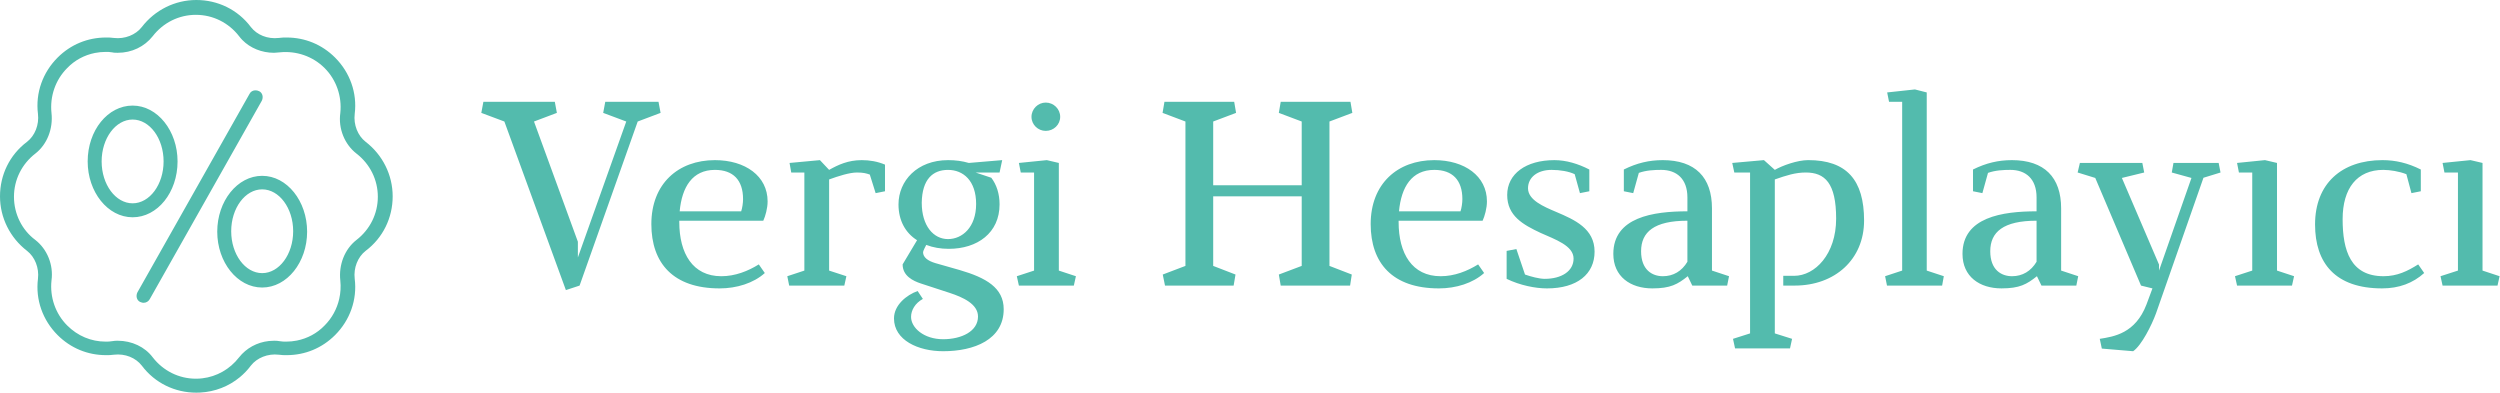
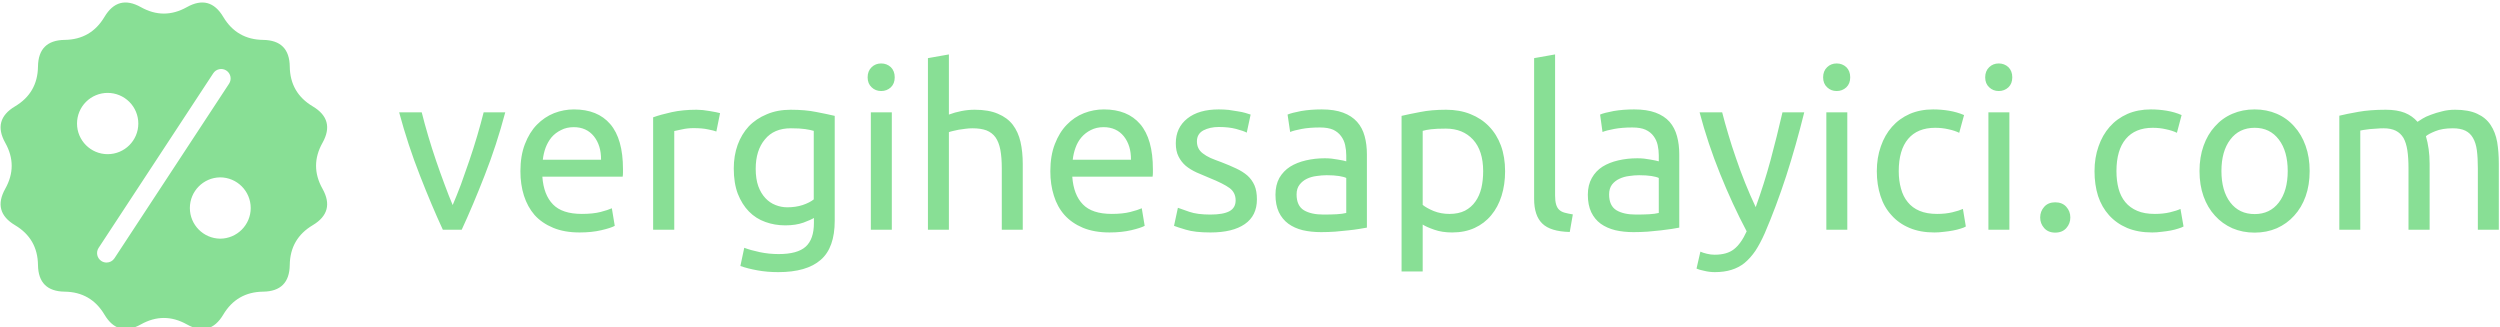
- <svg xmlns="http://www.w3.org/2000/svg" fill="#53bbad" viewBox="0 0 573 90">
-   <path d="m45 0c-4.9 0-9.5 2.299-12.5 6.199-1.4 1.8-3.9 2.8-6.4 2.5-0.6-0.1-1.199-0.1-1.799-0.1-4.2 0-8.1 1.6-11.1 4.6-3.4 3.4-5.1 8.1-4.5 12.9 0.3 2.5-0.7 5-2.5 6.4-4 3-6.201 7.6-6.201 12.5s2.301 9.5 6.201 12.5c1.8 1.4 2.8 3.9 2.5 6.4-0.6 4.8 1.1 9.5 4.5 12.9 3 3 6.9 4.6 11.1 4.6 0.6 0 1.199 3.9e-4 1.799-0.1 2.6-0.3 5 0.7 6.4 2.5 3 4 7.6 6.199 12.5 6.199 0.306 0 0.612-0.008 0.916-0.025 3.34-0.188 6.498-1.403 9.055-3.518 0.93-0.769 1.779-1.656 2.529-2.656 1.4-1.8 3.9-2.8 6.4-2.5 0.6 0.1 1.201 0.1 1.801 0.1 4.2 0 8.1-1.6 11.1-4.6 3.4-3.4 5.1-8.1 4.5-12.9-0.3-2.5 0.7-5 2.5-6.4 4-3 6.199-7.6 6.199-12.5s-2.299-9.5-6.199-12.5c-1.8-1.4-2.8-3.9-2.5-6.4 0.6-4.8-1.1-9.5-4.5-12.9-3-3-6.9-4.6-11.1-4.6-0.6 0-1.201-3.906e-4 -1.801 0.1-2.6 0.3-5-0.7-6.4-2.5-3-4-7.6-6.199-12.5-6.199zm-0.1 3.4c3.9 0 7.5 1.8 9.9 4.9 0.225 0.3 0.468 0.584 0.729 0.852 1.824 1.876 4.471 2.947 7.271 2.947 0.5 0 0.899-0.1 1.299-0.1 3.8-0.4 7.601 0.9 10.301 3.6s4 6.501 3.6 10.301c-0.5 3.6 1.001 7.199 3.701 9.299 3.1 2.4 4.898 6 4.898 9.9s-1.798 7.5-4.898 9.9c-2.7 2.1-4.101 5.701-3.701 9.301 0.15 1.425 0.06 2.85-0.252 4.217-0.521 2.278-1.66 4.394-3.348 6.082-1.725 1.8-3.955 2.981-6.356 3.459-0.8 0.159-1.62 0.242-2.445 0.242-0.5 0-1-0.002-1.5-0.102-0.4-0.1-0.899-0.1-1.299-0.1s-0.796 0.021-1.185 0.064c-2.725 0.301-5.152 1.636-6.814 3.736-2.1 2.712-5.119 4.429-8.453 4.816-0.476 0.055-0.96 0.084-1.447 0.084-3.9 0-7.5-1.8-9.9-4.9-1.8-2.4-4.8-3.801-8-3.801-0.4 0-0.799-3.9e-4 -1.299 0.1s-1 0.102-1.5 0.102c-3.3 0-6.401-1.301-8.801-3.701-2.7-2.7-4-6.499-3.6-10.299 0.5-3.6-1.001-7.201-3.701-9.301-3.1-2.3-4.898-6-4.898-9.9 1e-7 -3.9 1.798-7.5 4.898-9.9 2.7-2.1 4.101-5.699 3.701-9.299-0.4-3.8 0.9-7.601 3.6-10.301 1.725-1.8 3.955-2.981 6.356-3.459 0.4-0.08 0.805-0.139 1.213-0.18 0.408-0.04 0.82-0.061 1.232-0.061 0.5 0 1-3.91e-4 1.5 0.1 0.4 0.1 0.899 0.1 1.299 0.1 3.2 0 6.1-1.399 8-3.799 2.4-3.1 6-4.9 9.9-4.9zm394 17.098-6.361 0.689 0.43 2.148h3.008v38.682l-3.91 1.289 0.43 2.15h12.637l0.387-2.15-3.912-1.289v-40.83zm-380.44 0.205c-0.523 0.031-1.008 0.297-1.258 0.797l-25.701 45.5c-0.4 0.8-0.2 1.799 0.6 2.199 0.3 0.1 0.501 0.201 0.801 0.201 0.6 0 1.1-0.301 1.4-0.801l25.699-45.5c0.4-0.8 0.2-1.799-0.6-2.199-0.3-0.15-0.627-0.216-0.941-0.197zm52.33 2.633-0.473 2.537 5.285 1.977 14.098 38.639 3.139-1.031 13.322-37.607 5.244-1.977-0.473-2.535h-12.207l-0.473 2.535 5.287 1.977-11.09 31.16v-3.609l-10.057-27.551 5.244-1.977-0.473-2.537zm156.1 2e-3 -0.43 2.535 5.242 1.977v33.096l-5.199 1.977 0.516 2.535h15.73l0.43-2.535-5.115-1.977v-15.947h20.287v15.947l-5.242 1.977 0.43 2.535h15.902l0.387-2.535-5.115-1.977v-33.096l5.244-1.977-0.43-2.535h-15.988l-0.43 2.535 5.242 1.977v14.613h-20.287v-14.613l5.244-1.977-0.43-2.535zm-27.205 0.172c-1.762 0-3.268 1.46-3.268 3.266s1.505 3.223 3.268 3.223c1.805 0 3.309-1.417 3.309-3.223s-1.503-3.266-3.309-3.266zm-209.29 0.689c-5.7 0-10.301 5.701-10.301 12.801 0 7 4.601 12.801 10.301 12.801s10.301-5.701 10.301-12.801c0-7-4.601-12.801-10.301-12.801zm0 3.201c3.9 0 7.1 4.3 7.1 9.6s-3.2 9.6-7.1 9.6-7.1-4.3-7.1-9.6 3.2-9.6 7.1-9.6zm373.9 9.301-7.264 0.646 0.473 2.191h3.611v36.877l-3.912 1.246 0.473 2.191h12.594l0.473-2.191-3.955-1.246v-35.287c2.708-0.946 4.728-1.59 7.092-1.59 4.384 0 6.963 2.406 6.963 10.572s-4.856 13.109-9.627 13.109h-2.492v2.236h2.621c9.198 0 15.902-5.974 15.902-14.914 0-9.284-3.996-13.842-12.807-13.842-2.493 0-5.931 1.248-7.65 2.236zm114.84 0-6.404 0.645 0.43 2.191h3.053v22.48l-3.955 1.289 0.473 2.148h12.594l0.473-2.148-3.91-1.289v-24.672zm26.949 0c-9.413 0-15.473 5.416-15.473 14.742 0 8.897 4.685 14.656 15.344 14.656 3.911 0 7.091-1.202 9.67-3.523l-1.375-1.978c-2.45 1.547-4.814 2.709-7.951 2.709-7.521 0-9.369-5.846-9.369-13.066 0-7.092 3.309-11.305 9.326-11.305v2e-3c1.547 0 3.654 0.344 5.287 0.988l1.16 4.34 2.148-0.43v-4.984c-3.009-1.504-5.845-2.15-8.768-2.15zm20.156 0-6.402 0.645 0.43 2.191h3.094v22.48l-3.996 1.289 0.473 2.148h12.592l0.473-2.148-3.91-1.289v-24.672zm-402.38 2e-3c-8.424 0-14.57 5.416-14.57 14.656 0 8.94 4.985 14.742 15.645 14.742 3.911 0 7.779-1.202 10.357-3.523l-1.375-1.978c-2.493 1.547-5.415 2.709-8.596 2.709-6.533 0-9.629-5.202-9.629-12.422v-0.301h19.256c0.473-1.032 0.988-2.836 0.988-4.426 0-5.802-5.114-9.457-12.076-9.457zm24.068 0-6.963 0.645 0.387 2.191h3.008v22.48l-3.91 1.289 0.43 2.148h12.637l0.473-2.148-3.955-1.289v-20.889c2.106-0.774 4.685-1.59 6.361-1.59 1.461 0 2.105 0.172 2.965 0.473l1.334 4.254 2.148-0.43v-6.104c-1.719-0.731-3.525-1.031-5.33-1.031-3.138 0-5.415 1.074-7.479 2.234zm29.355 0c-7.049 0-11.348 4.729-11.348 10.145 0 3.696 1.591 6.533 4.256 8.209l-3.309 5.543c0 2.622 2.363 3.783 4.211 4.385l6.576 2.148c3.009 0.989 6.49 2.536 6.49 5.416 0 3.395-3.782 5.201-7.994 5.201-4.47 0-7.35-2.665-7.35-5.115 0-1.504 0.902-3.136 2.707-4.125l-1.203-1.807c-2.536 0.903-5.416 3.224-5.416 6.275 0 4.986 5.545 7.521 11.262 7.521 7.135 0 13.883-2.664 13.883-9.627 0-4.943-4.083-7.22-10.1-8.982h-2e-3l-5.588-1.592c-1.719-0.516-2.793-1.332-2.793-2.492 0-0.301 0.559-1.332 0.73-1.676 1.547 0.602 3.31 0.902 5.158 0.902 6.576 0 11.648-3.653 11.648-10.186 0-2.45-0.689-4.513-1.893-6.104l-3.609-1.203h5.502l0.602-2.838-7.65 0.646c-1.461-0.43-3.009-0.646-4.771-0.646zm22.65 0-6.404 0.645 0.43 2.191h3.051v22.48l-3.953 1.289 0.473 2.148h12.594l0.473-2.148-3.912-1.289v-24.672zm88.797 0c-8.424 0-14.57 5.416-14.57 14.656 0 8.94 4.985 14.742 15.645 14.742 3.911 0 7.779-1.204 10.357-3.525l-1.375-1.977c-2.493 1.547-5.415 2.709-8.596 2.709-6.533 0-9.629-5.202-9.629-12.422v-0.301h19.256c0.473-1.032 0.988-2.837 0.988-4.428 0-5.802-5.114-9.455-12.076-9.455zm27.549 0c-6.533 0-10.83 3.137-10.83 7.994 0 4.771 3.61 6.79 7.65 8.682 3.352 1.504 7.564 2.923 7.564 5.889 0 2.88-2.751 4.643-6.619 4.643-1.246 0-3.181-0.515-4.514-0.988l-1.977-5.846-2.234 0.43v6.404c3.095 1.504 6.618 2.191 9.24 2.191 6.963 0 10.918-3.309 10.918-8.424 0-5.287-4.556-7.306-8.811-9.111-2.837-1.203-6.447-2.708-6.447-5.416 0-2.493 2.148-4.213 5.414-4.213 1.934 0 3.955 0.344 5.287 0.988l1.203 4.342 2.15-0.43v-4.986c-2.579-1.332-5.331-2.148-7.996-2.148zm24.801 0c-3.052 0-5.888 0.644-8.896 2.148v4.986l2.148 0.43 1.289-4.643c1.676-0.602 3.525-0.688 5.115-0.688 3.524 0 6.018 2.02 6.018 6.318v3.18c-7.822 0-16.979 1.334-16.979 9.758 0 5.201 3.913 7.908 8.941 7.908 4.169 0 5.802-0.945 8.123-2.793l1.031 2.148h7.994l0.43-2.148-3.912-1.291v-14.268c0-7.092-3.824-11.047-11.303-11.047zm80.029 0c-3.052 0-5.89 0.644-8.898 2.148l2e-3 4.984 2.148 0.43 1.289-4.641c1.676-0.602 3.525-0.688 5.115-0.688 3.524 0 6.016 2.02 6.016 6.318v3.18c-7.822 0-16.977 1.332-16.977 9.756 0 5.201 3.911 7.908 8.94 7.908 4.169 0 5.802-0.945 8.123-2.793l1.033 2.148h7.994l0.43-2.148-3.912-1.289v-14.27c0-7.092-3.824-11.045-11.303-11.045zm15.602 0.643-0.516 2.191 4.039 1.248 10.488 24.67 2.621 0.645-1.375 3.697c-2.536 6.619-7.437 7.349-10.703 7.865l0.473 2.234 7.178 0.602c1.934-1.332 4.255-5.974 5.244-8.682l10.873-31.074 3.912-1.203-0.43-2.193h-10.357l-0.389 2.193 4.514 1.246-7.436 21.232v-1.377l-8.51-19.855 5.115-1.248-0.43-2.191zm-312.85 1.592c4.169 0 6.447 2.321 6.447 6.705 0 0.86-0.172 2.021-0.43 2.795h-14.098c0.516-5.587 2.922-9.5 8.08-9.5zm164.87 0c4.169 0 6.445 2.321 6.445 6.705 0 0.86-0.172 2.021-0.43 2.795h-14.098c0.516-5.587 2.924-9.5 8.082-9.5zm-111.45 2e-3c3.481 0 6.447 2.45 6.447 7.822 0 5.33-3.181 8.037-6.447 8.037-3.309 0-6.018-3.008-6.018-8.338 0.086-5.372 2.536-7.521 6.018-7.521zm-157.19 1.361c-5.7 0-10.299 5.799-10.299 12.799s4.599 12.801 10.299 12.801 10.301-5.801 10.301-12.801-4.601-12.799-10.301-12.799zm0 3.1c3.9 0 7.102 4.3 7.102 9.6s-3.202 9.6-7.102 9.6-7.1-4.3-7.1-9.6 3.2-9.6 7.1-9.6zm406.69 7.184v9.412c-1.289 2.149-3.222 3.311-5.629 3.311s-4.986-1.419-4.986-5.717c0-4.427 3.008-7.006 10.615-7.006zm-80.029 2e-3v9.412c-1.289 2.149-3.222 3.309-5.629 3.309s-4.986-1.419-4.986-5.717c0-4.427 3.008-7.004 10.615-7.004z" />
+ <svg xmlns="http://www.w3.org/2000/svg" fill="#88DF95" viewBox="0 0 689 90">
+   <path d="M133.293 30.956h5.955q-2.4 9.067-5.689 17.422-3.244 8.311-6.311 14.933h-5.2q-3.067-6.622-6.311-14.933-3.289-8.356-5.733-17.422h6.222q.756 3.022 1.778 6.489 1.022 3.467 2.178 6.845 1.155 3.378 2.356 6.578 1.156 3.155 2.222 5.644 1.067-2.489 2.267-5.644 1.156-3.2 2.311-6.578 1.156-3.378 2.178-6.845 1.022-3.467 1.778-6.489zm10.133 16.222q0-4.267 1.244-7.467 1.244-3.244 3.289-5.333 2.089-2.133 4.756-3.2 2.667-1.022 5.467-1.022 6.533 0 10 4.044 3.511 4.089 3.511 12.444v.933q0 .622-.089 1.111h-22.133q.355 5.022 2.933 7.644 2.533 2.622 7.955 2.622 3.067 0 5.156-.533 2.044-.533 3.111-1.022l.8 4.844q-1.022.578-3.689 1.2-2.622.622-6 .622-4.222 0-7.289-1.289-3.111-1.289-5.111-3.511-1.956-2.267-2.933-5.333-.978-3.067-.978-6.755zm6.178-3.156h16.044q.044-3.911-1.956-6.444-2.045-2.533-5.556-2.533-2 0-3.511.8-1.556.756-2.622 2-1.022 1.244-1.645 2.889-.578 1.6-.755 3.289zM191.96 30.244q.756 0 1.733.089l1.867.267q.933.178 1.733.311.755.178 1.155.267l-1.022 5.067q-.667-.267-2.267-.578-1.556-.356-4.044-.356-1.644 0-3.2.356-1.6.311-2.089.444v27.2h-5.822V32.333q2.089-.755 5.111-1.422 3.067-.667 6.844-.667zm32.356 31.2v-1.378q-.756.489-2.889 1.289-2.133.755-5.022.755-2.889 0-5.467-.933-2.622-.933-4.533-2.889-1.911-1.956-3.067-4.889-1.111-2.933-1.111-6.978 0-3.511 1.067-6.489Q204.36 37 206.36 34.822q2.045-2.133 4.978-3.333 2.889-1.244 6.578-1.244 4.044 0 7.067.622 3.022.578 5.067 1.067v28.889q0 7.467-3.867 10.8Q222.316 75 214.493 75q-3.067 0-5.733-.489-2.711-.489-4.711-1.2l1.067-5.022q1.733.667 4.267 1.2 2.489.533 5.244.533 5.156 0 7.422-2.044 2.267-2.045 2.267-6.533zm-.044-6.489v-18.889q-.889-.267-2.356-.489-1.467-.222-3.956-.222-4.667 0-7.155 3.067-2.533 3.022-2.533 8.089 0 2.8.711 4.8.711 1.956 1.956 3.289 1.2 1.289 2.8 1.911 1.556.622 3.244.622 2.311 0 4.222-.622 1.956-.667 3.067-1.556zm21.511-24V63.311h-5.778V30.956h5.778zm-2.933-5.867q-1.556 0-2.622-1.022-1.111-1.022-1.111-2.756 0-1.733 1.111-2.8 1.067-1.022 2.622-1.022 1.556 0 2.667 1.022 1.067 1.067 1.067 2.8 0 1.733-1.067 2.756-1.111 1.022-2.667 1.022zm18.667 38.222h-5.778V16.022L261.516 15v16.578q1.644-.622 3.467-.978 1.822-.356 3.644-.356 3.867 0 6.4 1.111 2.578 1.067 4.089 3.022 1.511 2 2.133 4.711.622 2.756.622 6.045v18.178h-5.778V46.378q0-2.978-.4-5.111-.4-2.089-1.333-3.422-.933-1.289-2.489-1.911-1.556-.578-3.867-.578-.933 0-1.911.133-1.022.133-1.911.267-.889.178-1.6.355-.756.178-1.067.311v26.889zm27.956-16.133q0-4.267 1.244-7.467 1.244-3.244 3.289-5.333 2.044-2.133 4.755-3.2 2.667-1.022 5.467-1.022 6.533 0 10 4.044 3.511 4.089 3.511 12.444v.933q0 .622-.089 1.111h-22.133q.356 5.022 2.933 7.644 2.533 2.622 7.956 2.622 3.022 0 5.111-.533 2.089-.533 3.156-1.022l.8 4.844q-1.067.578-3.689 1.2-2.667.622-6 .622-4.222 0-7.333-1.289-3.067-1.289-5.067-3.511-2-2.267-2.933-5.333-.978-3.067-.978-6.755zm6.178-3.156h16.044q.044-3.911-1.956-6.444-2.044-2.533-5.6-2.533-1.956 0-3.511.8-1.511.756-2.578 2-1.067 1.244-1.644 2.889-.578 1.6-.756 3.289zm37.956 15.111q3.511 0 5.244-.933 1.689-.933 1.689-2.978 0-2.133-1.645-3.378-1.689-1.244-5.556-2.8-1.867-.755-3.555-1.511-1.733-.8-2.978-1.822-1.244-1.067-2-2.578-.756-1.467-.756-3.644 0-4.311 3.2-6.845 3.156-2.489 8.622-2.489 1.378 0 2.756.133 1.378.178 2.533.4 1.2.178 2.089.444.933.267 1.422.445l-1.067 4.978q-.933-.489-2.933-1.022t-4.8-.533q-2.4 0-4.222.933-1.778.978-1.778 3.022 0 1.067.4 1.867.4.845 1.244 1.467.844.667 2.089 1.244 1.244.533 2.978 1.156 2.311.889 4.089 1.733 1.822.845 3.111 1.956 1.244 1.111 1.956 2.711.667 1.556.667 3.867 0 4.489-3.333 6.8-3.333 2.311-9.467 2.311-4.311 0-6.756-.755-2.4-.711-3.289-1.067l1.067-4.978q.978.355 3.156 1.111 2.178.756 5.822.756zm31.155 0q2.045 0 3.644-.089 1.6-.089 2.622-.355v-9.645q-.622-.311-2-.533-1.422-.222-3.378-.222-1.333 0-2.8.222-1.467.178-2.667.756-1.2.578-2 1.6-.845 1.067-.845 2.711 0 3.111 2 4.356 2 1.2 5.422 1.2zm-.489-28.978q3.467 0 5.867.889 2.4.889 3.867 2.533 1.467 1.644 2.089 3.955.622 2.267.622 4.978v20.222q-.756.133-2.089.356-1.333.222-3.022.4-1.689.178-3.644.355-1.956.133-3.867.133-2.756 0-5.067-.533-2.311-.578-3.955-1.778-1.689-1.244-2.622-3.2-.933-2-.933-4.8 0-2.667 1.067-4.622 1.111-1.911 2.978-3.111 1.867-1.156 4.356-1.733 2.489-.578 5.2-.578.889 0 1.822.089.933.133 1.778.267.844.178 1.467.267.622.133.844.222v-1.645q0-1.422-.311-2.844-.311-1.378-1.111-2.445-.8-1.111-2.178-1.778-1.422-.622-3.644-.622-2.889 0-5.022.4-2.133.4-3.2.845l-.711-4.8q1.155-.489 3.733-.978 2.622-.444 5.689-.444zM408.76 47.178q0-5.644-2.8-8.711-2.8-3.022-7.467-3.022-2.622 0-4.089.178-1.467.178-2.311.445v20.4q1.022.844 3.022 1.689 2 .8 4.356.8 2.489 0 4.267-.889 1.778-.933 2.889-2.533 1.111-1.556 1.644-3.733.489-2.133.489-4.622zm6.045 0q0 3.689-.978 6.8-.978 3.111-2.844 5.333-1.867 2.267-4.578 3.511-2.711 1.244-6.178 1.244-2.8 0-4.933-.756-2.178-.755-3.2-1.422v12.933h-5.822V31.933q2.089-.489 5.155-1.067 3.067-.622 7.111-.622 3.733 0 6.711 1.2 3.022 1.2 5.111 3.378 2.133 2.178 3.289 5.289 1.155 3.155 1.155 7.067zm18.667 11.911l-.845 4.845q-5.333-.133-7.556-2.311-2.267-2.178-2.267-6.8v-38.8L428.582 15v38.889q0 1.467.267 2.4.267.933.8 1.467.578.578 1.511.844.933.267 2.311.489zm17.422.044q2.044 0 3.644-.089 1.556-.089 2.622-.355v-9.645q-.622-.311-2-.533-1.422-.222-3.422-.222-1.289 0-2.756.222-1.467.178-2.667.756-1.244.578-2.044 1.6-.8 1.067-.8 2.711 0 3.111 2 4.356 2 1.2 5.422 1.2zm-.533-28.978q3.511 0 5.911.889 2.4.889 3.867 2.533 1.422 1.644 2.045 3.955.622 2.267.622 4.978v20.222q-.711.133-2.045.356-1.378.222-3.022.4-1.689.178-3.644.355-1.956.133-3.911.133-2.711 0-5.022-.533-2.311-.578-4-1.778-1.689-1.244-2.622-3.2-.933-2-.933-4.8 0-2.667 1.111-4.622 1.067-1.911 2.933-3.111 1.867-1.156 4.356-1.733 2.489-.578 5.244-.578.889 0 1.822.089.933.133 1.778.267.8.178 1.422.267.622.133.889.222v-1.645q0-1.422-.311-2.844-.311-1.378-1.111-2.445-.8-1.111-2.222-1.778-1.378-.622-3.644-.622-2.845 0-4.978.4-2.178.4-3.244.845l-.667-4.8q1.111-.489 3.733-.978 2.622-.444 5.644-.444zm17.2 43.867l1.067-4.667q.667.311 1.778.578 1.067.267 2.133.267 3.422 0 5.333-1.511 1.956-1.511 3.511-4.933-3.955-7.467-7.333-15.867-3.378-8.356-5.644-16.933h6.222q.711 2.8 1.689 6.044.933 3.2 2.133 6.622 1.156 3.422 2.533 6.845 1.378 3.422 2.889 6.622 2.356-6.533 4.089-12.933 1.733-6.444 3.289-13.2h6q-2.267 9.155-4.978 17.555-2.756 8.444-5.911 15.778-1.244 2.8-2.578 4.844-1.378 2-2.978 3.333-1.6 1.289-3.644 1.911-2 .622-4.578.622-.667 0-1.422-.089-.755-.089-1.467-.267-.711-.133-1.289-.311-.622-.222-.844-.311zm41.556-43.067V63.311h-5.778V30.956h5.778zm-2.933-5.867q-1.556 0-2.622-1.022-1.111-1.022-1.111-2.756 0-1.733 1.111-2.8 1.067-1.022 2.622-1.022 1.556 0 2.667 1.022 1.067 1.067 1.067 2.8 0 1.733-1.067 2.756-1.111 1.022-2.667 1.022zm26.933 38.978q-3.911 0-6.844-1.244-2.978-1.244-4.978-3.511-2.045-2.222-3.022-5.289-1.022-3.111-1.022-6.844t1.111-6.845q1.067-3.111 3.067-5.378 2-2.267 4.889-3.556 2.889-1.244 6.444-1.244 2.178 0 4.356.355 2.178.356 4.178 1.2L539.96 36.6q-1.289-.622-2.978-.978-1.733-.4-3.644-.4-4.889 0-7.467 3.067-2.578 3.067-2.578 8.889 0 2.622.622 4.8.578 2.178 1.867 3.733 1.244 1.556 3.244 2.4 2 .845 4.845.845 2.311 0 4.178-.445 1.867-.444 2.933-.933l.8 4.844q-.489.311-1.422.578-.933.311-2.133.533-1.155.222-2.489.356-1.378.178-2.622.178zm20.667-33.111V63.311h-5.778V30.956h5.778zm-2.933-5.867q-1.556 0-2.622-1.022-1.111-1.022-1.111-2.756 0-1.733 1.111-2.8 1.067-1.022 2.622-1.022 1.556 0 2.667 1.022 1.067 1.067 1.067 2.8 0 1.733-1.067 2.756-1.111 1.022-2.667 1.022zm19.733 34.844q0 1.689-1.111 2.933-1.111 1.244-3.067 1.244-1.911 0-3.022-1.244-1.111-1.244-1.111-2.933 0-1.689 1.111-2.933 1.111-1.244 3.022-1.244 1.956 0 3.067 1.244 1.111 1.244 1.111 2.933zm22.533 4.133q-3.911 0-6.889-1.244-2.933-1.244-4.978-3.511-2-2.222-3.022-5.289-.978-3.111-.978-6.844t1.111-6.845q1.067-3.111 3.067-5.378 2-2.267 4.889-3.556 2.889-1.244 6.444-1.244 2.178 0 4.356.355 2.178.356 4.133 1.2L599.96 36.6q-1.289-.622-3.022-.978-1.689-.4-3.644-.4-4.845 0-7.422 3.067-2.578 3.067-2.578 8.889 0 2.622.578 4.8.578 2.178 1.867 3.733 1.289 1.556 3.289 2.4 1.956.845 4.844.845 2.311 0 4.178-.445 1.867-.444 2.889-.933l.844 4.844q-.533.311-1.467.578-.933.311-2.089.533-1.2.222-2.533.356-1.333.178-2.578.178zm43.422-16.933q0 3.867-1.111 6.978-1.111 3.111-3.156 5.333-2 2.222-4.8 3.467-2.8 1.2-6.089 1.2-3.333 0-6.133-1.2-2.8-1.244-4.8-3.467-2.044-2.222-3.155-5.333-1.111-3.111-1.111-6.978 0-3.822 1.111-6.933 1.111-3.156 3.156-5.378 2-2.267 4.8-3.467 2.8-1.2 6.133-1.2 3.289 0 6.089 1.2t4.8 3.467q2.044 2.222 3.155 5.378 1.111 3.111 1.111 6.933zm-6.044 0q0-5.467-2.445-8.667-2.444-3.244-6.667-3.244-4.267 0-6.711 3.244-2.445 3.2-2.445 8.667 0 5.467 2.445 8.667 2.444 3.2 6.711 3.2 4.222 0 6.667-3.2 2.445-3.2 2.445-8.667zm14.222 16.178V31.889q1.956-.489 5.244-1.067 3.244-.578 7.556-.578 3.111 0 5.244.845 2.089.844 3.511 2.489.444-.311 1.378-.889.933-.578 2.311-1.067 1.378-.533 3.067-.933 1.645-.445 3.6-.445 3.733 0 6.089 1.111 2.356 1.067 3.689 3.067t1.822 4.756q.445 2.711.445 5.955v18.178h-5.778V46.378q0-2.845-.267-4.933-.267-2.044-1.067-3.422-.755-1.333-2.089-2-1.378-.667-3.467-.667-2.933 0-4.845.8-1.867.755-2.578 1.378.489 1.645.755 3.556.267 1.911.267 4.044v18.178h-5.822V46.378q0-2.845-.311-4.933-.311-2.044-1.067-3.422-.8-1.333-2.133-2-1.333-.667-3.378-.667-.889 0-1.867.089-.978.044-1.911.133-.889.089-1.644.222-.756.133-.978.178V63.311h-5.778zM88.883 39.358c2.36-4.222 1.463-7.568-2.692-10.043-4.156-2.474-6.269-6.128-6.332-10.968-.062-4.834-2.516-7.285-7.352-7.351-4.837-.063-8.495-2.175-10.973-6.333C59.069.507 55.714-.391 51.494 1.971c-4.221 2.362-8.442 2.364-12.662 0C34.61-.392 31.262.507 28.791 4.662c-2.475 4.157-6.13 6.269-10.968 6.333-4.838.064-7.287 2.516-7.354 7.351-.064 4.838-2.174 8.494-6.33 10.968-4.157 2.476-5.056 5.822-2.692 10.043 2.366 4.219 2.366 8.442 0 12.664-2.364 4.218-1.465 7.567 2.692 10.04 4.156 2.474 6.265 6.129 6.33 10.964.064 4.838 2.515 7.293 7.354 7.357 4.837.061 8.493 2.173 10.968 6.328 2.471 4.157 5.819 5.052 10.041 2.692 4.22-2.363 8.441-2.363 12.662 0 4.219 2.359 7.572 1.465 10.038-2.692 2.478-4.155 6.136-6.268 10.973-6.328 4.836-.064 7.29-2.52 7.352-7.357.063-4.835 2.176-8.49 6.332-10.964 4.155-2.473 5.053-5.822 2.692-10.04-2.367-4.221-2.367-8.444 0-12.664zm-67.655-5.31a8.435 8.435 0 018.442-8.445 8.441 8.441 0 018.45 8.445c0 4.666-3.782 8.441-8.45 8.441a8.438 8.438 0 01-8.442-8.441zm10.318 37.13a2.59 2.59 0 01-2.18 1.18c-.5 0-.99-.137-1.438-.426a2.615 2.615 0 01-.748-3.617l31.589-48.113a2.603 2.603 0 013.617-.758 2.615 2.615 0 01.748 3.618l-31.588 48.116zm29.1-5.4a8.45 8.45 0 010-16.898 8.453 8.453 0 018.452 8.452c.001 4.663-3.788 8.445-8.452 8.445z" />
</svg>
